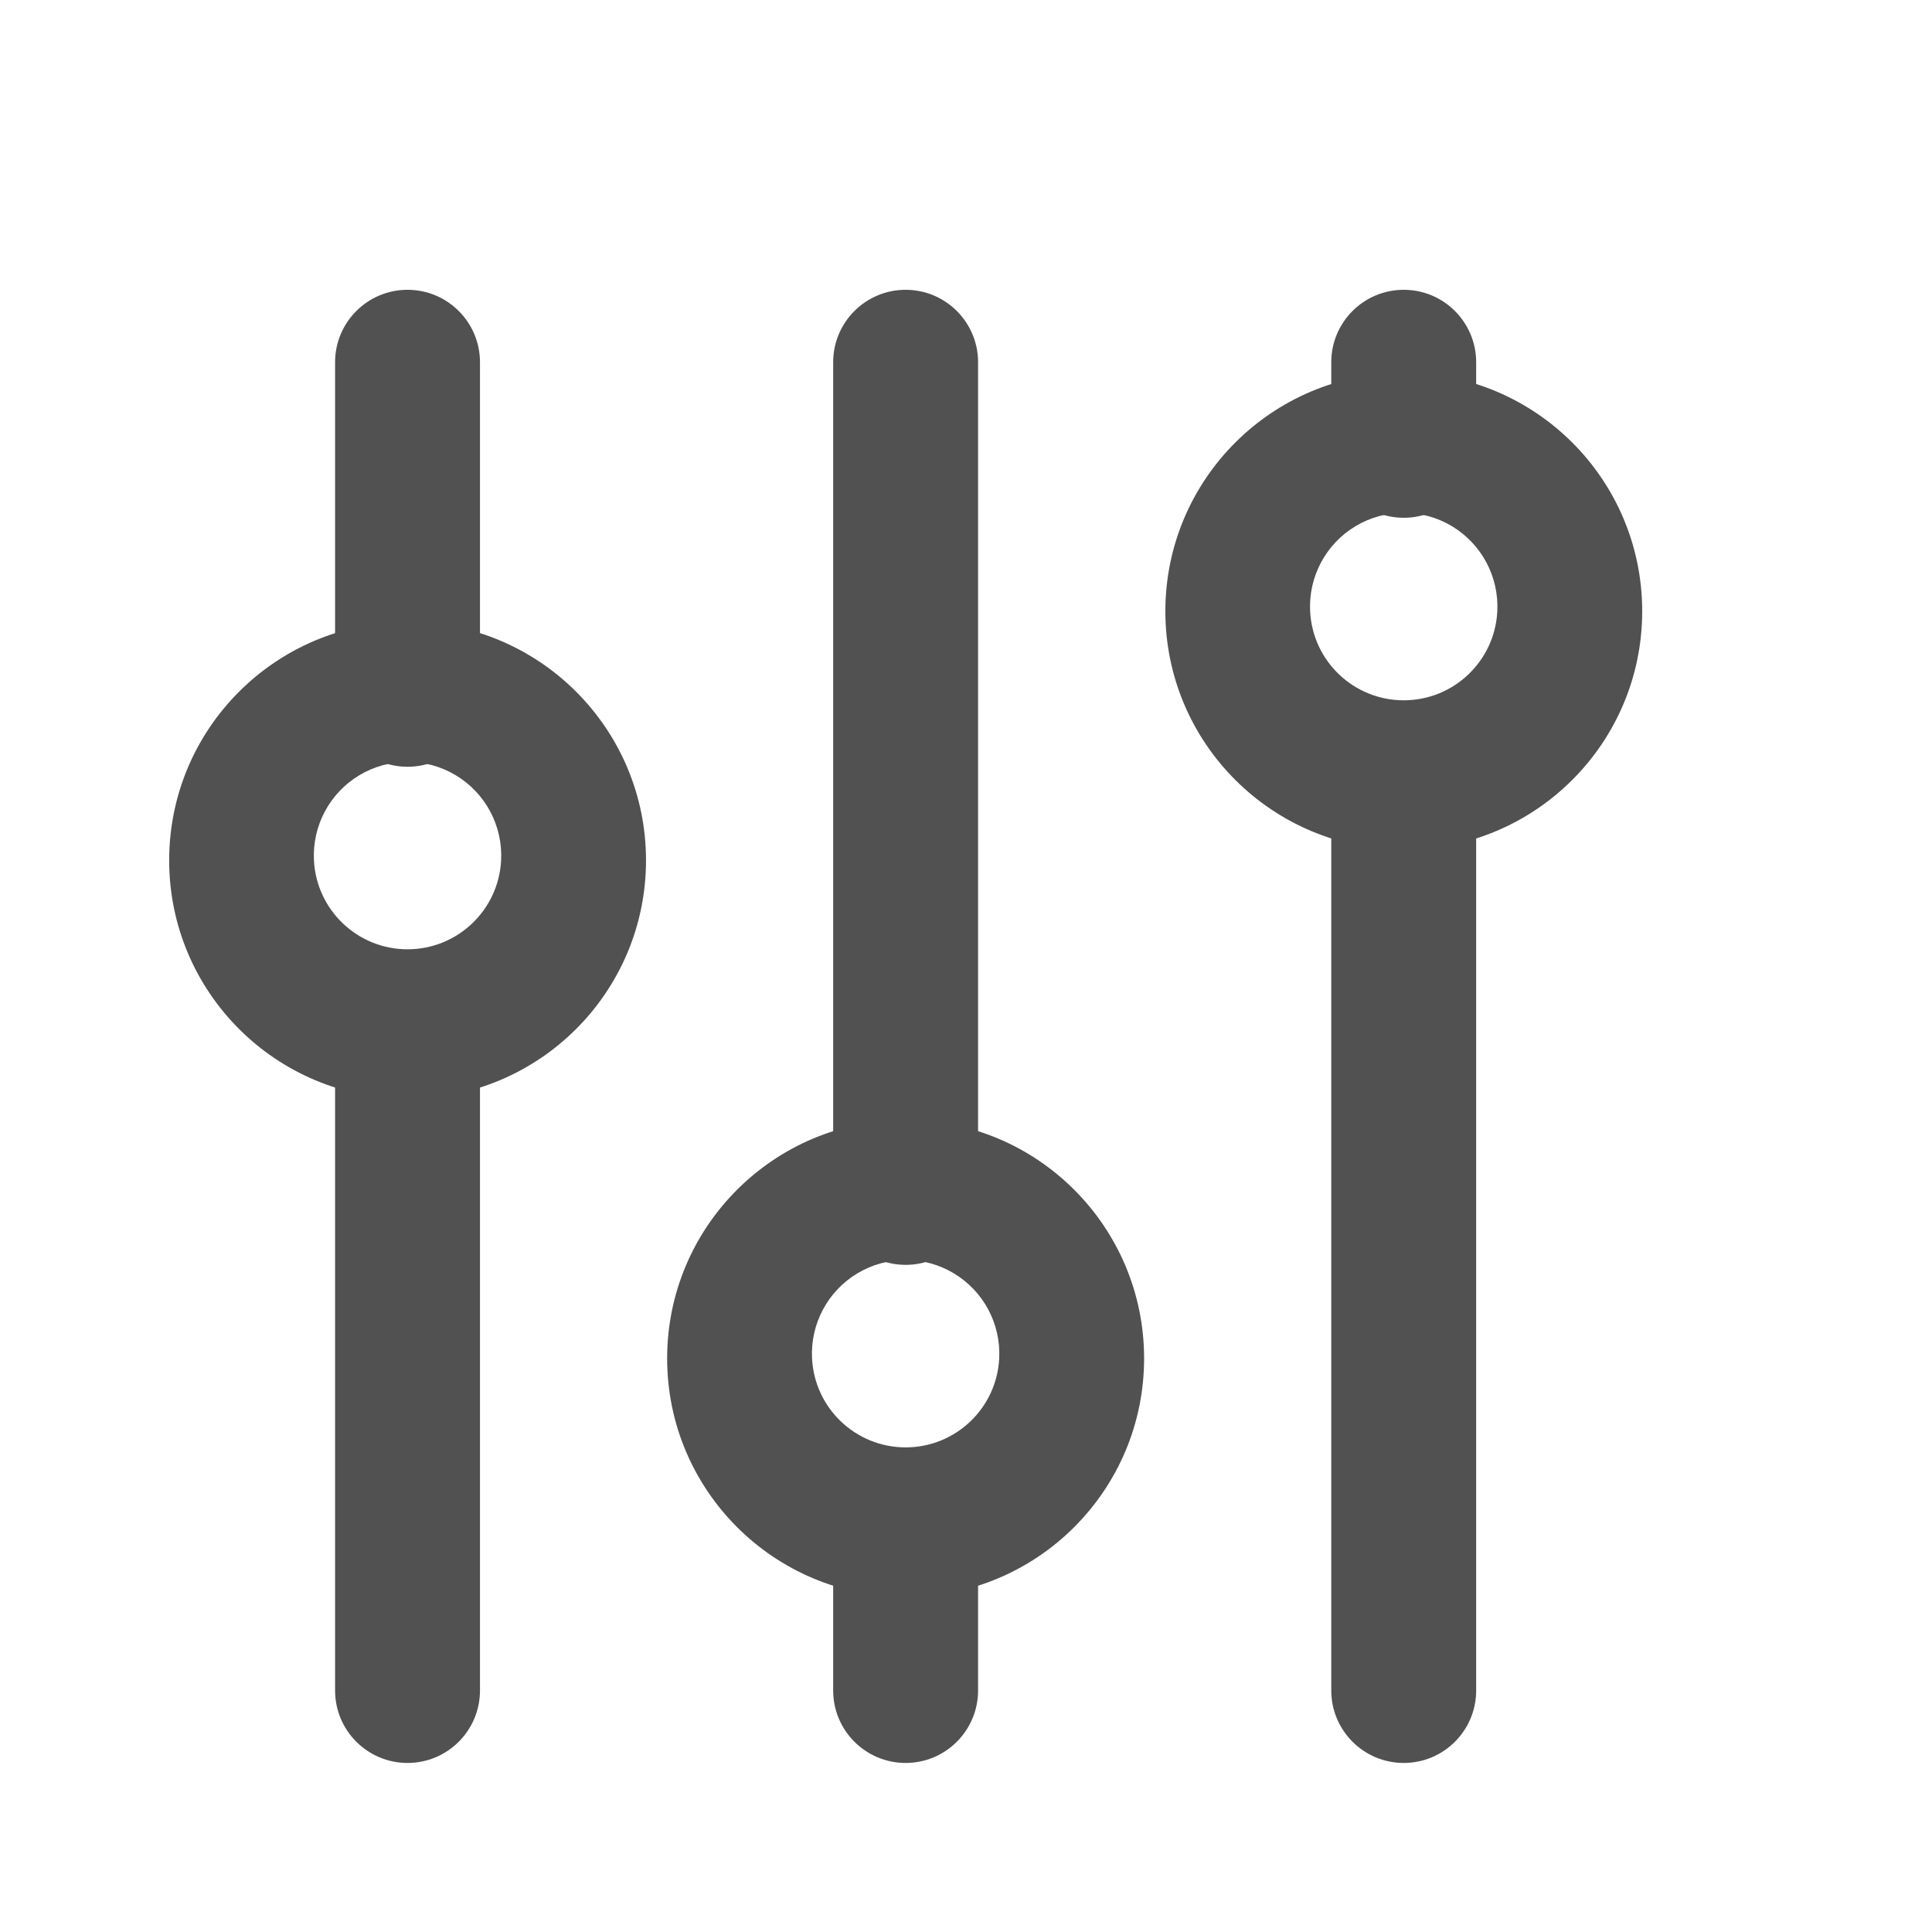
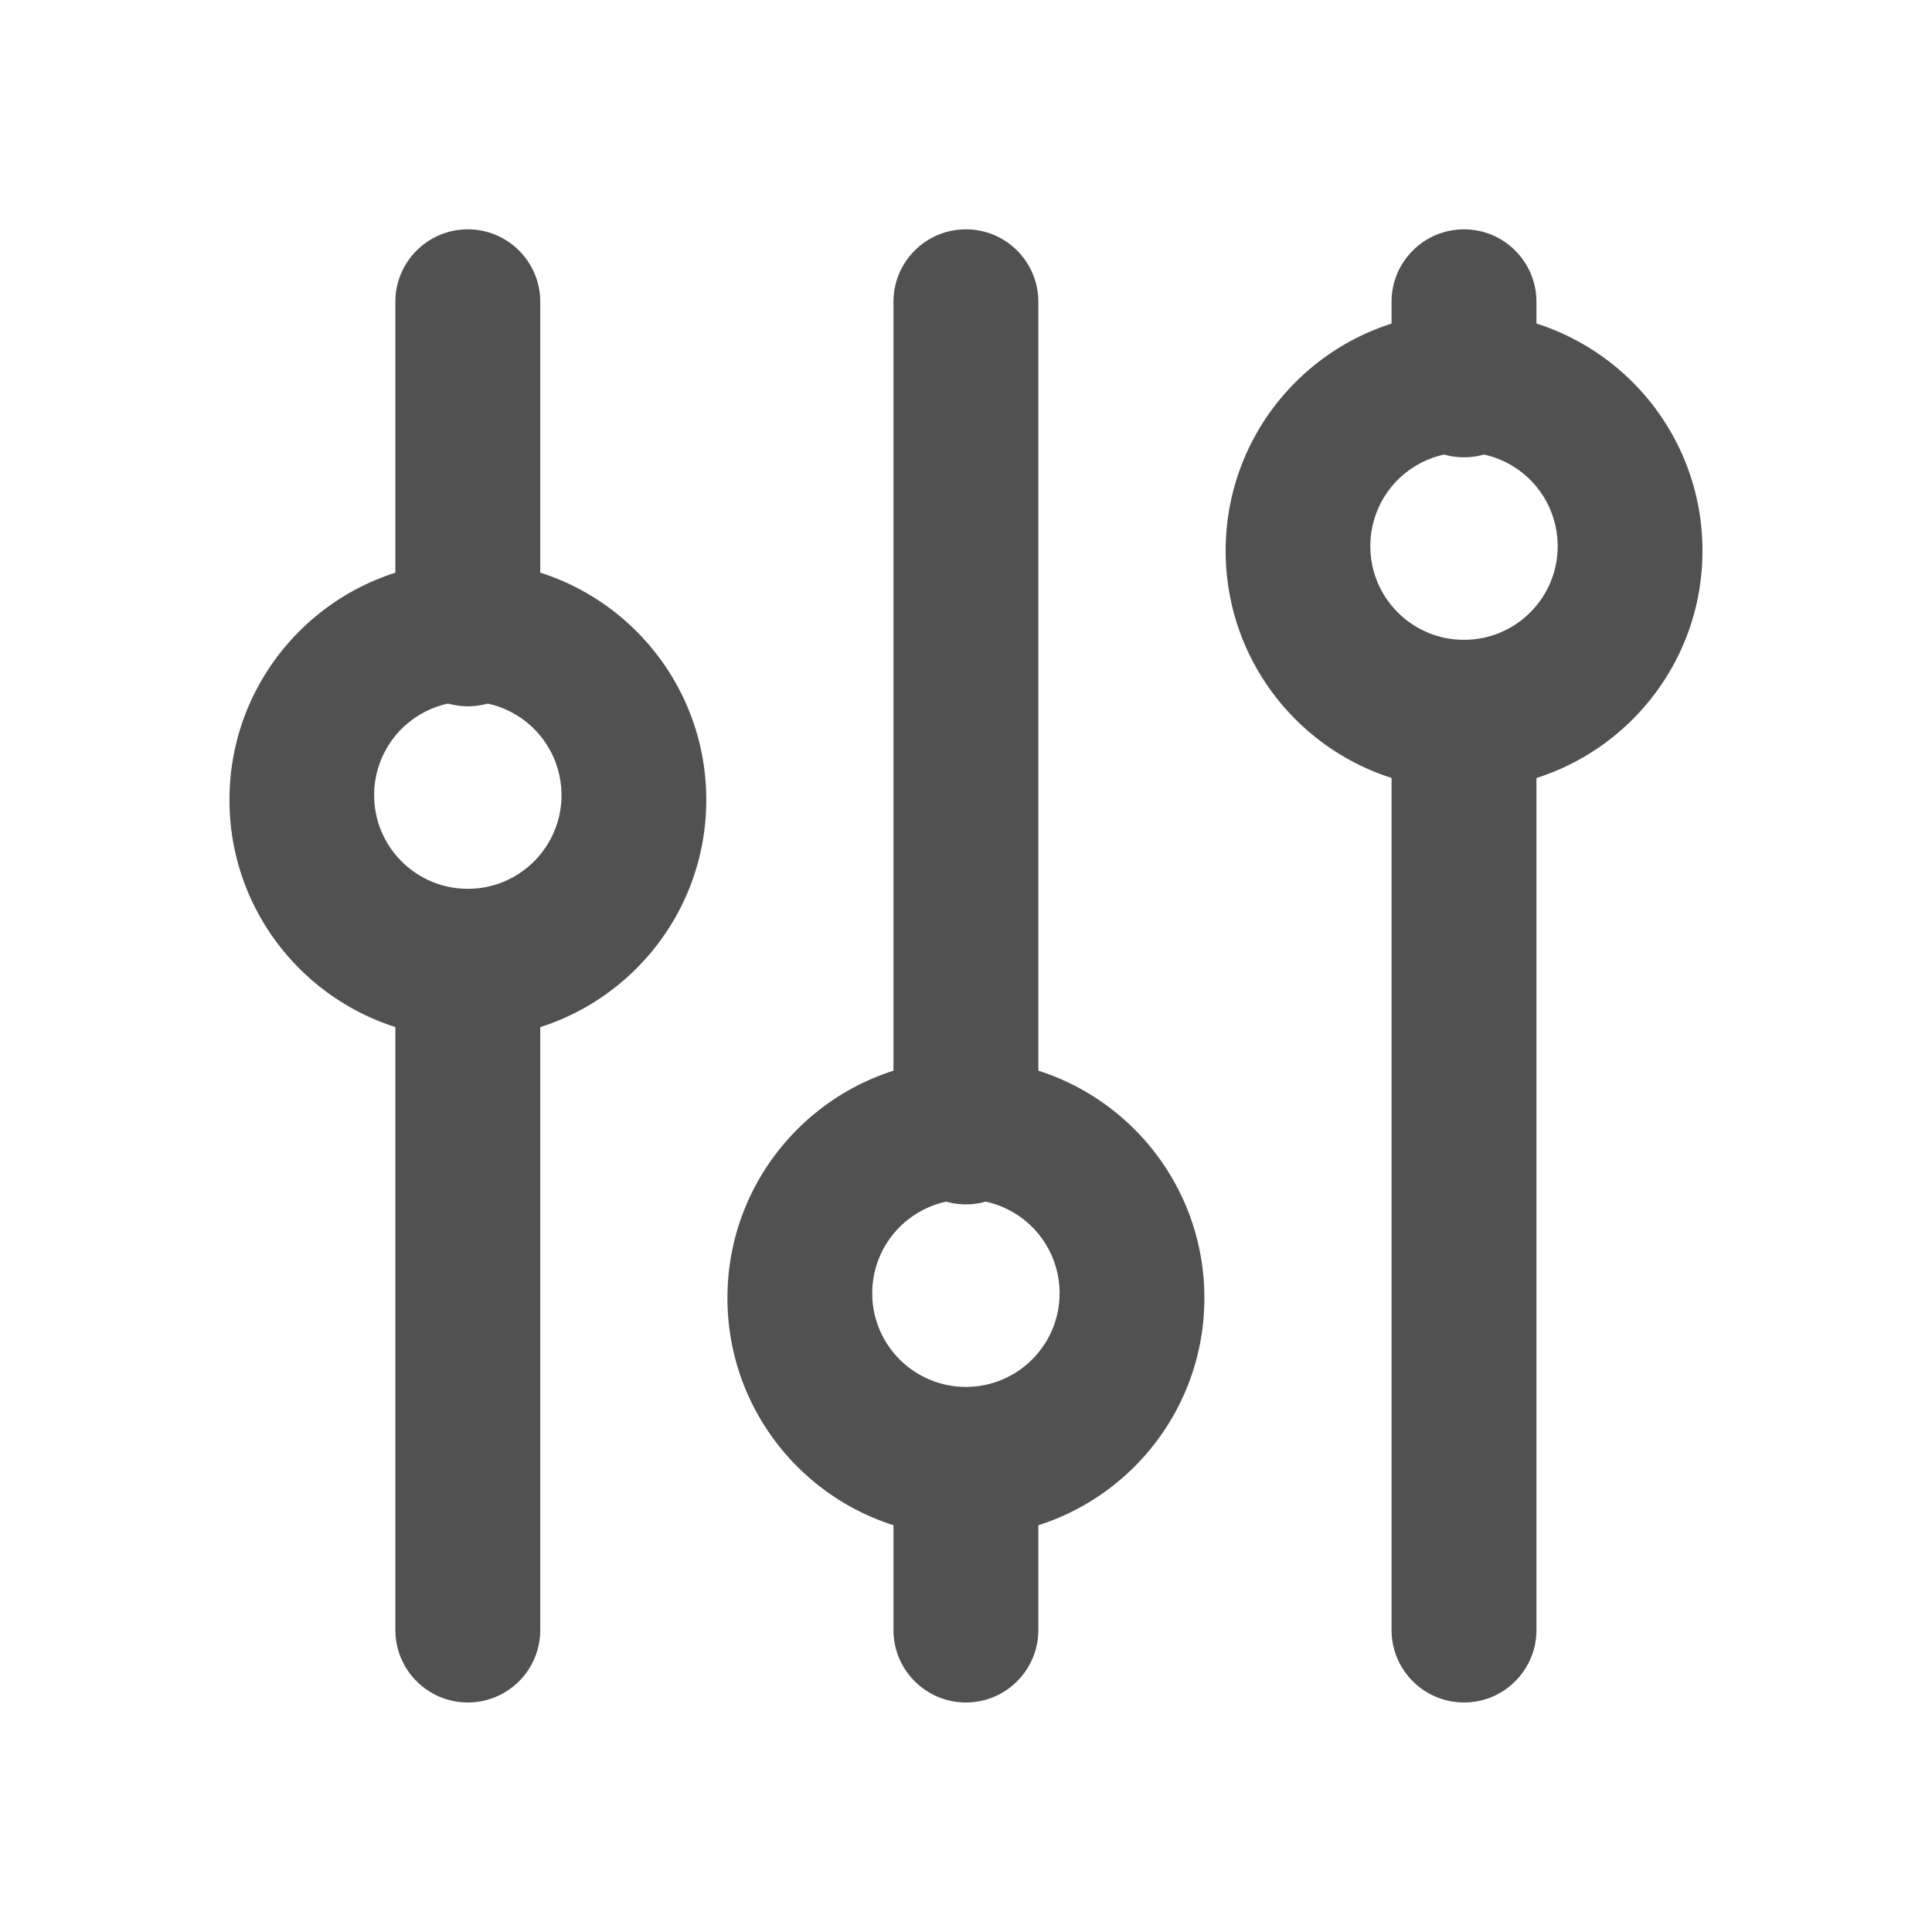
<svg xmlns="http://www.w3.org/2000/svg" class="icon" width="200px" height="200.00px" viewBox="0 0 1024 1024" version="1.1">
-   <path fill="#515151" d="M265.6 456a49.664 49.664 0 1 0-99.2 0 49.664 49.664 0 0 0 99.2 0z m76.8 0a126.336 126.336 0 1 1-252.736 0 126.336 126.336 0 0 1 252.736 0z" />
-   <path fill="#515151" d="M177.6 368V192a38.4 38.4 0 1 1 76.8 0v176a38.4 38.4 0 1 1-76.8 0zM177.6 896V544a38.4 38.4 0 1 1 76.8 0V896a38.4 38.4 0 1 1-76.8 0zM529.6 720a49.664 49.664 0 1 0-99.2 0 49.664 49.664 0 0 0 99.2 0z m76.8 0a126.336 126.336 0 1 1-252.8 0 126.336 126.336 0 0 1 252.8 0z" />
-   <path fill="#515151" d="M441.6 632V192a38.4 38.4 0 1 1 76.8 0v440a38.4 38.4 0 1 1-76.8 0zM441.6 896v-88a38.4 38.4 0 1 1 76.8 0V896a38.4 38.4 0 1 1-76.8 0zM793.6 323.968a49.664 49.664 0 1 0-99.2 0.064 49.664 49.664 0 0 0 99.2 0z m76.8 0a126.336 126.336 0 1 1-252.736 0 126.336 126.336 0 0 1 252.736 0z" />
-   <path fill="#515151" d="M705.6 236.032V192a38.4 38.4 0 1 1 76.8 0v44.032a38.4 38.4 0 1 1-76.8 0zM705.6 896V411.968a38.4 38.4 0 1 1 76.8 0V896a38.4 38.4 0 1 1-76.8 0z" />
+   <g transform="translate(31.95 -32.05)">
+     <path fill="#515151" d="M265.6 456a49.664 49.664 0 1 0-99.2 0 49.664 49.664 0 0 0 99.2 0z m76.8 0a126.336 126.336 0 1 1-252.736 0 126.336 126.336 0 0 1 252.736 0z" />
+     <path fill="#515151" d="M177.6 368V192a38.4 38.4 0 1 1 76.8 0v176a38.4 38.4 0 1 1-76.8 0zM177.6 896V544a38.4 38.4 0 1 1 76.8 0V896a38.4 38.4 0 1 1-76.8 0zM529.6 720a49.664 49.664 0 1 0-99.2 0 49.664 49.664 0 0 0 99.2 0z m76.8 0a126.336 126.336 0 1 1-252.8 0 126.336 126.336 0 0 1 252.8 0z" />
+     <path fill="#515151" d="M441.6 632V192a38.4 38.4 0 1 1 76.8 0v440a38.4 38.4 0 1 1-76.8 0zM441.6 896v-88a38.4 38.4 0 1 1 76.8 0V896a38.4 38.4 0 1 1-76.8 0zM793.6 323.968a49.664 49.664 0 1 0-99.2 0.064 49.664 49.664 0 0 0 99.2 0z m76.8 0a126.336 126.336 0 1 1-252.736 0 126.336 126.336 0 0 1 252.736 0z" />
+     <path fill="#515151" d="M705.6 236.032V192a38.4 38.4 0 1 1 76.8 0v44.032a38.4 38.4 0 1 1-76.8 0zM705.6 896V411.968a38.4 38.4 0 1 1 76.8 0V896a38.4 38.4 0 1 1-76.8 0z" />
+   </g>
</svg>
